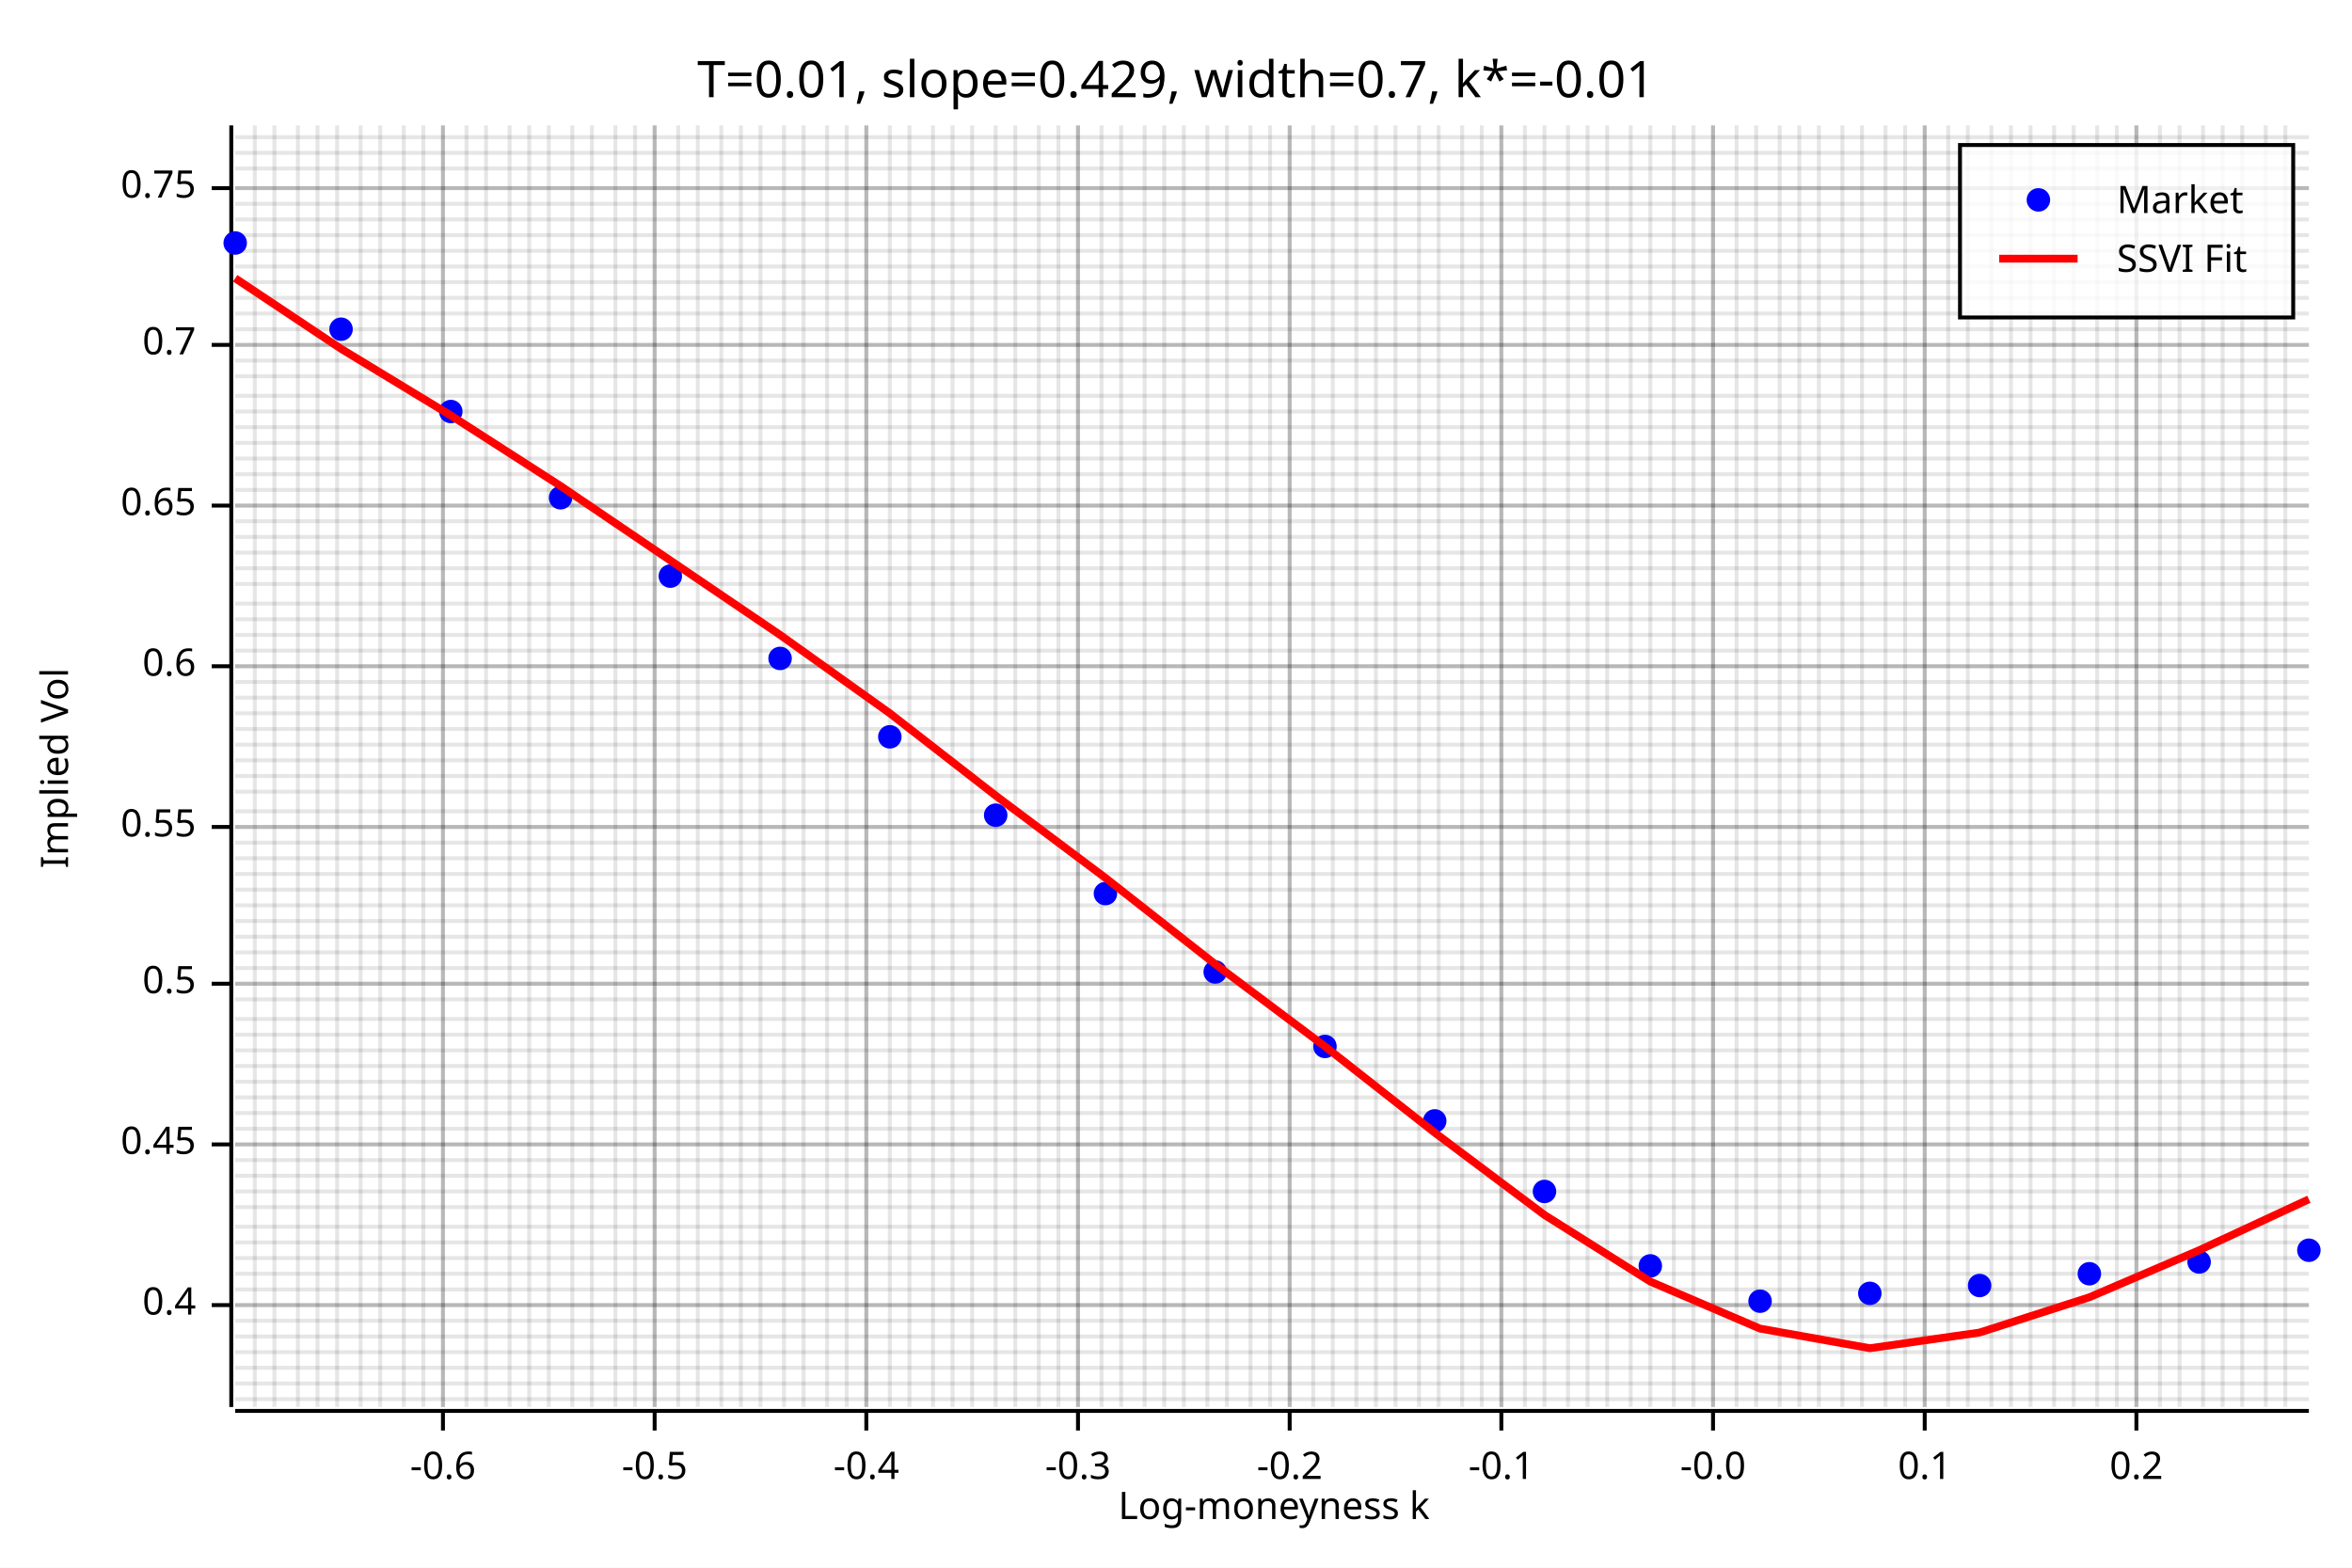
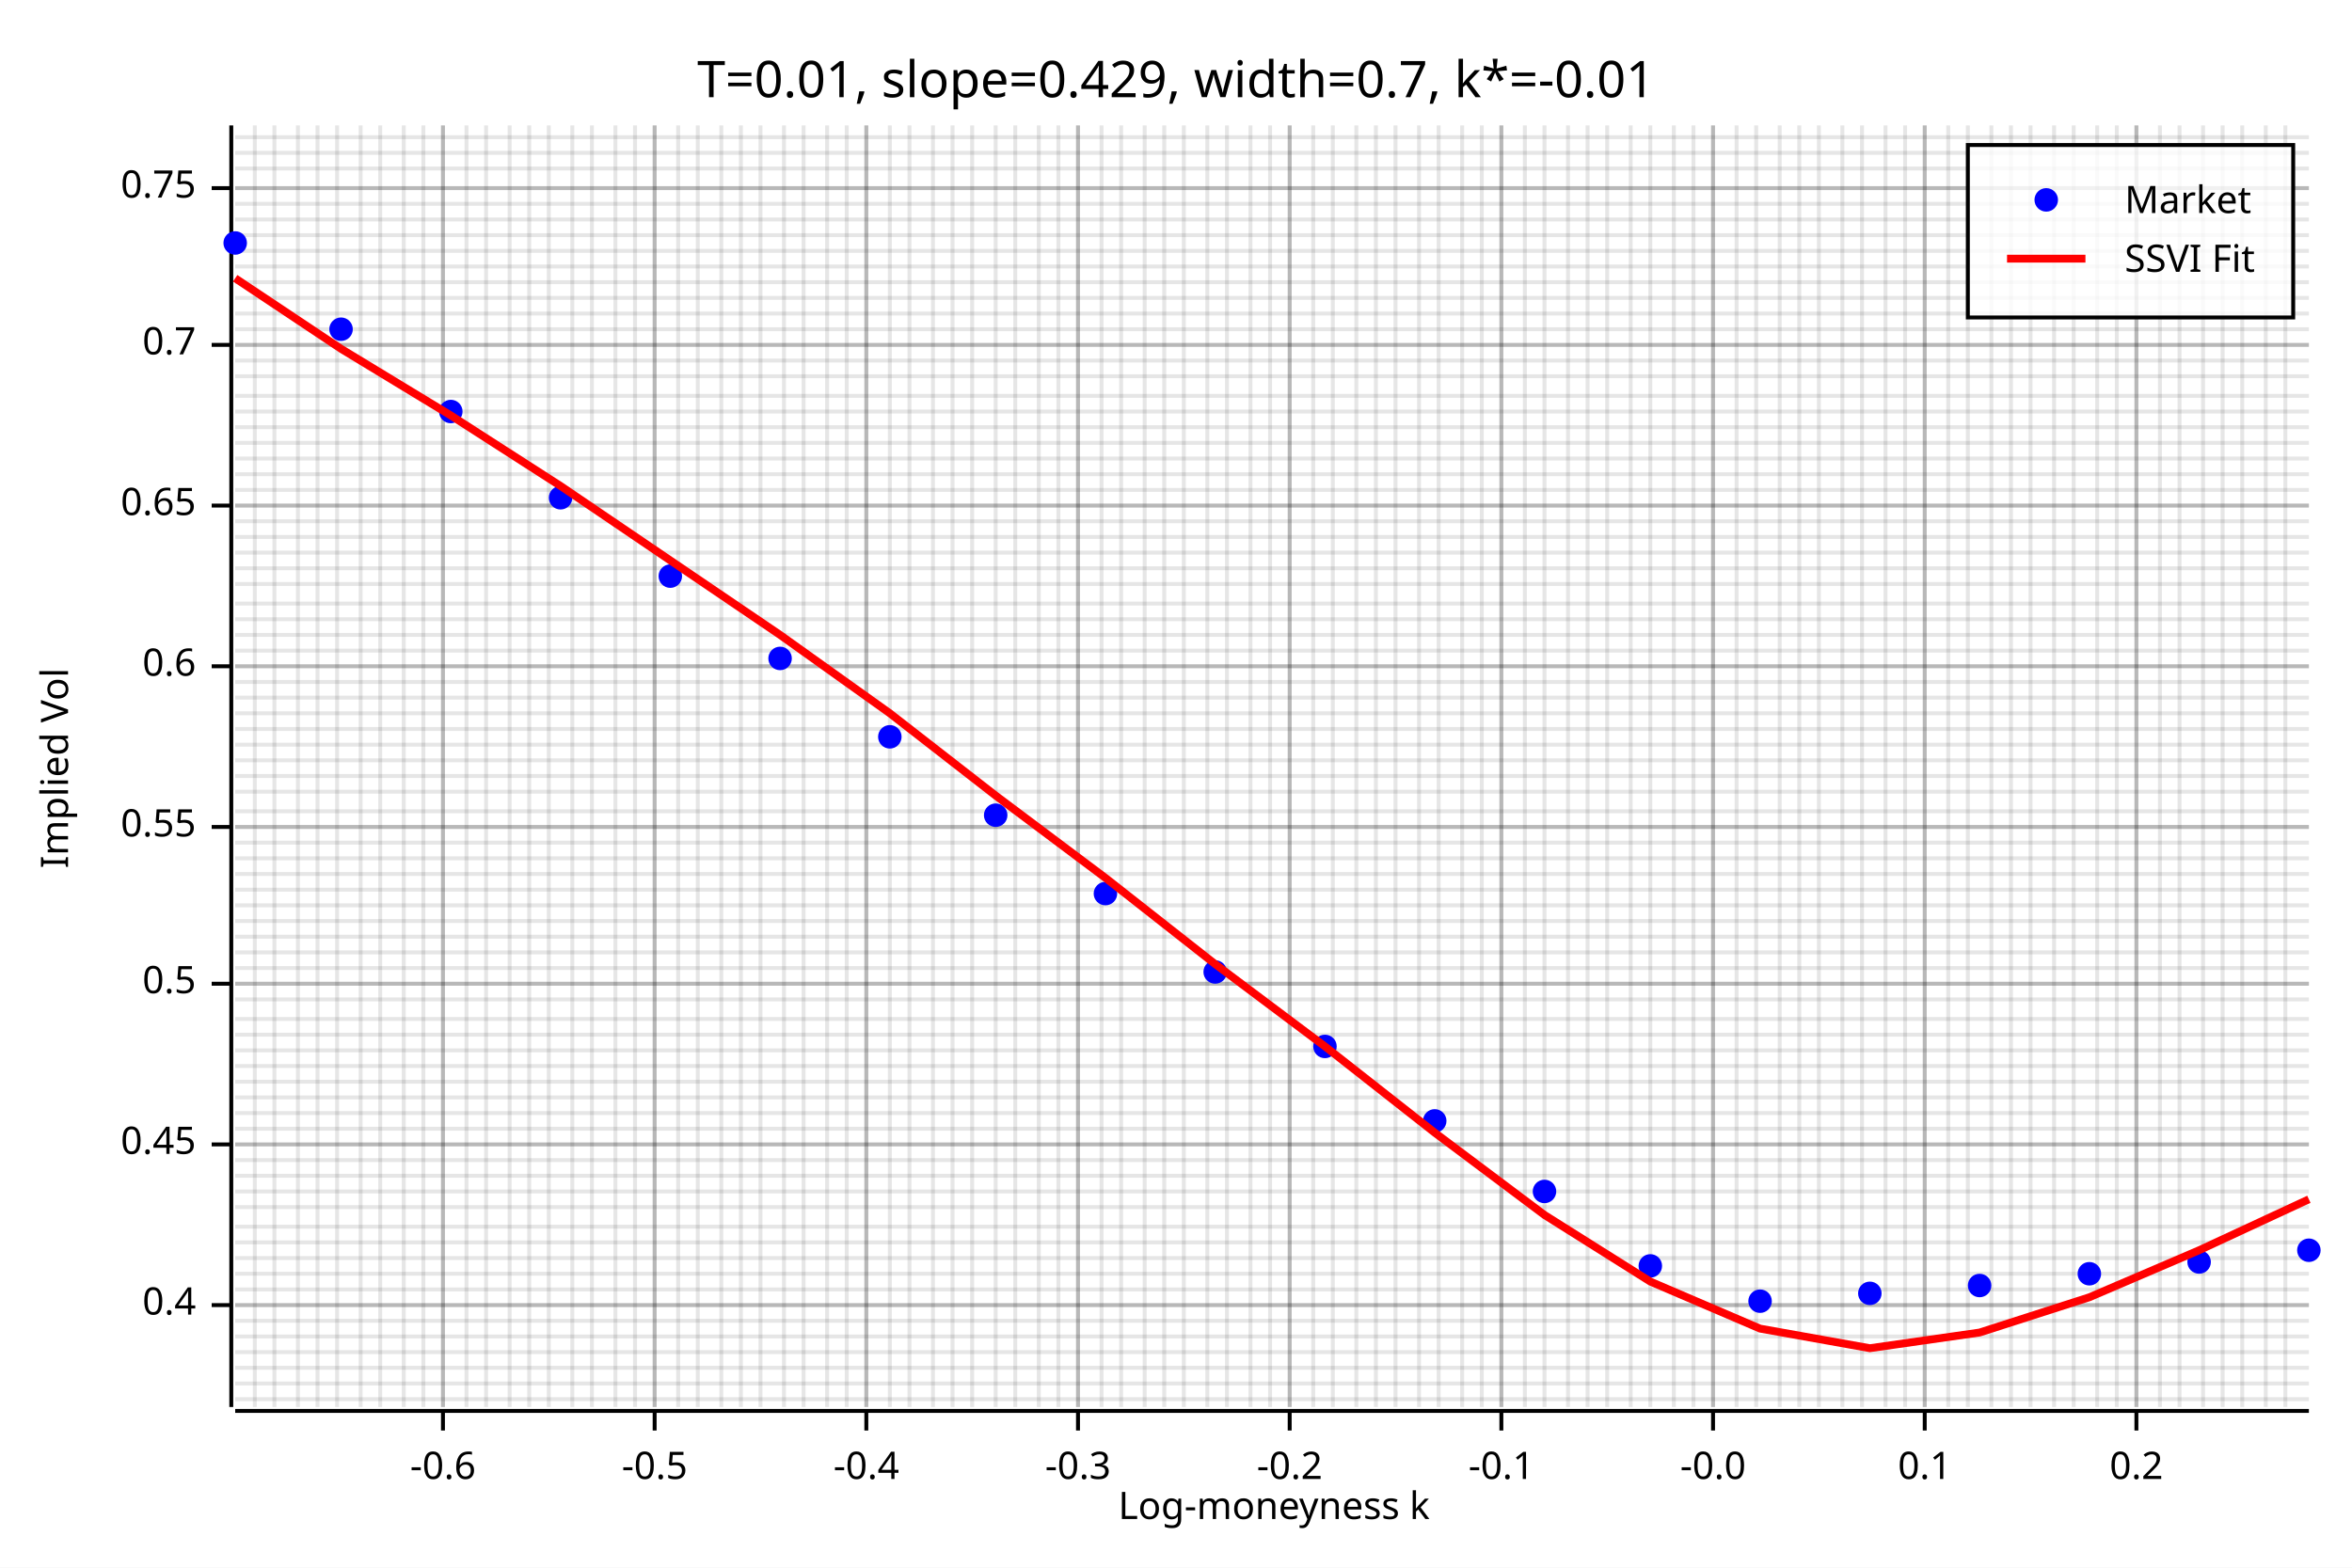
<svg xmlns="http://www.w3.org/2000/svg" width="600" height="400" viewBox="0 0 600 400">
  <rect x="0" y="0" width="600" height="400" opacity="1" fill="#FFFFFF" stroke="none" />
  <text x="300" y="15" dy="0.76em" text-anchor="middle" font-family="sans-serif" font-size="12.903" opacity="1" fill="#000000">
T=0.01, slope=0.429, width=0.7, k*=-0.01
</text>
  <line opacity="0.1" stroke="#000000" stroke-width="1" x1="65" y1="359" x2="65" y2="32" />
  <line opacity="0.1" stroke="#000000" stroke-width="1" x1="70" y1="359" x2="70" y2="32" />
  <line opacity="0.1" stroke="#000000" stroke-width="1" x1="76" y1="359" x2="76" y2="32" />
  <line opacity="0.1" stroke="#000000" stroke-width="1" x1="81" y1="359" x2="81" y2="32" />
  <line opacity="0.1" stroke="#000000" stroke-width="1" x1="86" y1="359" x2="86" y2="32" />
  <line opacity="0.1" stroke="#000000" stroke-width="1" x1="92" y1="359" x2="92" y2="32" />
  <line opacity="0.1" stroke="#000000" stroke-width="1" x1="97" y1="359" x2="97" y2="32" />
  <line opacity="0.1" stroke="#000000" stroke-width="1" x1="103" y1="359" x2="103" y2="32" />
  <line opacity="0.1" stroke="#000000" stroke-width="1" x1="108" y1="359" x2="108" y2="32" />
  <line opacity="0.1" stroke="#000000" stroke-width="1" x1="113" y1="359" x2="113" y2="32" />
  <line opacity="0.1" stroke="#000000" stroke-width="1" x1="119" y1="359" x2="119" y2="32" />
  <line opacity="0.1" stroke="#000000" stroke-width="1" x1="124" y1="359" x2="124" y2="32" />
  <line opacity="0.1" stroke="#000000" stroke-width="1" x1="130" y1="359" x2="130" y2="32" />
  <line opacity="0.1" stroke="#000000" stroke-width="1" x1="135" y1="359" x2="135" y2="32" />
  <line opacity="0.1" stroke="#000000" stroke-width="1" x1="140" y1="359" x2="140" y2="32" />
  <line opacity="0.1" stroke="#000000" stroke-width="1" x1="146" y1="359" x2="146" y2="32" />
  <line opacity="0.1" stroke="#000000" stroke-width="1" x1="151" y1="359" x2="151" y2="32" />
  <line opacity="0.1" stroke="#000000" stroke-width="1" x1="157" y1="359" x2="157" y2="32" />
  <line opacity="0.1" stroke="#000000" stroke-width="1" x1="162" y1="359" x2="162" y2="32" />
  <line opacity="0.1" stroke="#000000" stroke-width="1" x1="167" y1="359" x2="167" y2="32" />
  <line opacity="0.1" stroke="#000000" stroke-width="1" x1="173" y1="359" x2="173" y2="32" />
  <line opacity="0.1" stroke="#000000" stroke-width="1" x1="178" y1="359" x2="178" y2="32" />
  <line opacity="0.1" stroke="#000000" stroke-width="1" x1="184" y1="359" x2="184" y2="32" />
  <line opacity="0.1" stroke="#000000" stroke-width="1" x1="189" y1="359" x2="189" y2="32" />
  <line opacity="0.1" stroke="#000000" stroke-width="1" x1="194" y1="359" x2="194" y2="32" />
  <line opacity="0.1" stroke="#000000" stroke-width="1" x1="200" y1="359" x2="200" y2="32" />
  <line opacity="0.1" stroke="#000000" stroke-width="1" x1="205" y1="359" x2="205" y2="32" />
  <line opacity="0.1" stroke="#000000" stroke-width="1" x1="211" y1="359" x2="211" y2="32" />
  <line opacity="0.1" stroke="#000000" stroke-width="1" x1="216" y1="359" x2="216" y2="32" />
  <line opacity="0.1" stroke="#000000" stroke-width="1" x1="221" y1="359" x2="221" y2="32" />
  <line opacity="0.1" stroke="#000000" stroke-width="1" x1="227" y1="359" x2="227" y2="32" />
  <line opacity="0.1" stroke="#000000" stroke-width="1" x1="232" y1="359" x2="232" y2="32" />
  <line opacity="0.1" stroke="#000000" stroke-width="1" x1="238" y1="359" x2="238" y2="32" />
  <line opacity="0.1" stroke="#000000" stroke-width="1" x1="243" y1="359" x2="243" y2="32" />
  <line opacity="0.1" stroke="#000000" stroke-width="1" x1="248" y1="359" x2="248" y2="32" />
  <line opacity="0.1" stroke="#000000" stroke-width="1" x1="254" y1="359" x2="254" y2="32" />
  <line opacity="0.1" stroke="#000000" stroke-width="1" x1="259" y1="359" x2="259" y2="32" />
  <line opacity="0.1" stroke="#000000" stroke-width="1" x1="265" y1="359" x2="265" y2="32" />
  <line opacity="0.1" stroke="#000000" stroke-width="1" x1="270" y1="359" x2="270" y2="32" />
  <line opacity="0.1" stroke="#000000" stroke-width="1" x1="275" y1="359" x2="275" y2="32" />
  <line opacity="0.1" stroke="#000000" stroke-width="1" x1="281" y1="359" x2="281" y2="32" />
  <line opacity="0.1" stroke="#000000" stroke-width="1" x1="286" y1="359" x2="286" y2="32" />
  <line opacity="0.1" stroke="#000000" stroke-width="1" x1="292" y1="359" x2="292" y2="32" />
  <line opacity="0.1" stroke="#000000" stroke-width="1" x1="297" y1="359" x2="297" y2="32" />
  <line opacity="0.1" stroke="#000000" stroke-width="1" x1="302" y1="359" x2="302" y2="32" />
  <line opacity="0.1" stroke="#000000" stroke-width="1" x1="308" y1="359" x2="308" y2="32" />
  <line opacity="0.1" stroke="#000000" stroke-width="1" x1="313" y1="359" x2="313" y2="32" />
  <line opacity="0.1" stroke="#000000" stroke-width="1" x1="319" y1="359" x2="319" y2="32" />
  <line opacity="0.1" stroke="#000000" stroke-width="1" x1="324" y1="359" x2="324" y2="32" />
  <line opacity="0.1" stroke="#000000" stroke-width="1" x1="329" y1="359" x2="329" y2="32" />
  <line opacity="0.1" stroke="#000000" stroke-width="1" x1="335" y1="359" x2="335" y2="32" />
  <line opacity="0.1" stroke="#000000" stroke-width="1" x1="340" y1="359" x2="340" y2="32" />
  <line opacity="0.1" stroke="#000000" stroke-width="1" x1="346" y1="359" x2="346" y2="32" />
  <line opacity="0.1" stroke="#000000" stroke-width="1" x1="351" y1="359" x2="351" y2="32" />
  <line opacity="0.1" stroke="#000000" stroke-width="1" x1="356" y1="359" x2="356" y2="32" />
  <line opacity="0.1" stroke="#000000" stroke-width="1" x1="362" y1="359" x2="362" y2="32" />
  <line opacity="0.1" stroke="#000000" stroke-width="1" x1="367" y1="359" x2="367" y2="32" />
  <line opacity="0.1" stroke="#000000" stroke-width="1" x1="373" y1="359" x2="373" y2="32" />
  <line opacity="0.1" stroke="#000000" stroke-width="1" x1="378" y1="359" x2="378" y2="32" />
  <line opacity="0.1" stroke="#000000" stroke-width="1" x1="383" y1="359" x2="383" y2="32" />
  <line opacity="0.1" stroke="#000000" stroke-width="1" x1="389" y1="359" x2="389" y2="32" />
  <line opacity="0.1" stroke="#000000" stroke-width="1" x1="394" y1="359" x2="394" y2="32" />
  <line opacity="0.1" stroke="#000000" stroke-width="1" x1="400" y1="359" x2="400" y2="32" />
  <line opacity="0.1" stroke="#000000" stroke-width="1" x1="405" y1="359" x2="405" y2="32" />
  <line opacity="0.1" stroke="#000000" stroke-width="1" x1="410" y1="359" x2="410" y2="32" />
  <line opacity="0.1" stroke="#000000" stroke-width="1" x1="416" y1="359" x2="416" y2="32" />
  <line opacity="0.1" stroke="#000000" stroke-width="1" x1="421" y1="359" x2="421" y2="32" />
  <line opacity="0.1" stroke="#000000" stroke-width="1" x1="427" y1="359" x2="427" y2="32" />
  <line opacity="0.1" stroke="#000000" stroke-width="1" x1="432" y1="359" x2="432" y2="32" />
  <line opacity="0.1" stroke="#000000" stroke-width="1" x1="437" y1="359" x2="437" y2="32" />
  <line opacity="0.1" stroke="#000000" stroke-width="1" x1="443" y1="359" x2="443" y2="32" />
  <line opacity="0.1" stroke="#000000" stroke-width="1" x1="448" y1="359" x2="448" y2="32" />
  <line opacity="0.1" stroke="#000000" stroke-width="1" x1="454" y1="359" x2="454" y2="32" />
  <line opacity="0.1" stroke="#000000" stroke-width="1" x1="459" y1="359" x2="459" y2="32" />
  <line opacity="0.1" stroke="#000000" stroke-width="1" x1="464" y1="359" x2="464" y2="32" />
  <line opacity="0.1" stroke="#000000" stroke-width="1" x1="470" y1="359" x2="470" y2="32" />
  <line opacity="0.1" stroke="#000000" stroke-width="1" x1="475" y1="359" x2="475" y2="32" />
  <line opacity="0.1" stroke="#000000" stroke-width="1" x1="481" y1="359" x2="481" y2="32" />
  <line opacity="0.1" stroke="#000000" stroke-width="1" x1="486" y1="359" x2="486" y2="32" />
  <line opacity="0.1" stroke="#000000" stroke-width="1" x1="491" y1="359" x2="491" y2="32" />
  <line opacity="0.1" stroke="#000000" stroke-width="1" x1="497" y1="359" x2="497" y2="32" />
  <line opacity="0.1" stroke="#000000" stroke-width="1" x1="502" y1="359" x2="502" y2="32" />
  <line opacity="0.1" stroke="#000000" stroke-width="1" x1="508" y1="359" x2="508" y2="32" />
  <line opacity="0.1" stroke="#000000" stroke-width="1" x1="513" y1="359" x2="513" y2="32" />
  <line opacity="0.1" stroke="#000000" stroke-width="1" x1="518" y1="359" x2="518" y2="32" />
  <line opacity="0.1" stroke="#000000" stroke-width="1" x1="524" y1="359" x2="524" y2="32" />
  <line opacity="0.1" stroke="#000000" stroke-width="1" x1="529" y1="359" x2="529" y2="32" />
  <line opacity="0.1" stroke="#000000" stroke-width="1" x1="535" y1="359" x2="535" y2="32" />
  <line opacity="0.1" stroke="#000000" stroke-width="1" x1="540" y1="359" x2="540" y2="32" />
  <line opacity="0.1" stroke="#000000" stroke-width="1" x1="545" y1="359" x2="545" y2="32" />
  <line opacity="0.1" stroke="#000000" stroke-width="1" x1="551" y1="359" x2="551" y2="32" />
  <line opacity="0.1" stroke="#000000" stroke-width="1" x1="556" y1="359" x2="556" y2="32" />
  <line opacity="0.1" stroke="#000000" stroke-width="1" x1="562" y1="359" x2="562" y2="32" />
  <line opacity="0.1" stroke="#000000" stroke-width="1" x1="567" y1="359" x2="567" y2="32" />
  <line opacity="0.1" stroke="#000000" stroke-width="1" x1="572" y1="359" x2="572" y2="32" />
  <line opacity="0.1" stroke="#000000" stroke-width="1" x1="578" y1="359" x2="578" y2="32" />
  <line opacity="0.1" stroke="#000000" stroke-width="1" x1="583" y1="359" x2="583" y2="32" />
  <line opacity="0.1" stroke="#000000" stroke-width="1" x1="60" y1="357" x2="589" y2="357" />
  <line opacity="0.1" stroke="#000000" stroke-width="1" x1="60" y1="353" x2="589" y2="353" />
  <line opacity="0.1" stroke="#000000" stroke-width="1" x1="60" y1="349" x2="589" y2="349" />
  <line opacity="0.1" stroke="#000000" stroke-width="1" x1="60" y1="345" x2="589" y2="345" />
  <line opacity="0.1" stroke="#000000" stroke-width="1" x1="60" y1="341" x2="589" y2="341" />
  <line opacity="0.1" stroke="#000000" stroke-width="1" x1="60" y1="337" x2="589" y2="337" />
  <line opacity="0.1" stroke="#000000" stroke-width="1" x1="60" y1="333" x2="589" y2="333" />
  <line opacity="0.1" stroke="#000000" stroke-width="1" x1="60" y1="329" x2="589" y2="329" />
  <line opacity="0.1" stroke="#000000" stroke-width="1" x1="60" y1="325" x2="589" y2="325" />
  <line opacity="0.1" stroke="#000000" stroke-width="1" x1="60" y1="321" x2="589" y2="321" />
  <line opacity="0.1" stroke="#000000" stroke-width="1" x1="60" y1="317" x2="589" y2="317" />
  <line opacity="0.1" stroke="#000000" stroke-width="1" x1="60" y1="313" x2="589" y2="313" />
  <line opacity="0.1" stroke="#000000" stroke-width="1" x1="60" y1="308" x2="589" y2="308" />
  <line opacity="0.1" stroke="#000000" stroke-width="1" x1="60" y1="304" x2="589" y2="304" />
  <line opacity="0.1" stroke="#000000" stroke-width="1" x1="60" y1="300" x2="589" y2="300" />
  <line opacity="0.1" stroke="#000000" stroke-width="1" x1="60" y1="296" x2="589" y2="296" />
  <line opacity="0.1" stroke="#000000" stroke-width="1" x1="60" y1="292" x2="589" y2="292" />
  <line opacity="0.1" stroke="#000000" stroke-width="1" x1="60" y1="288" x2="589" y2="288" />
  <line opacity="0.1" stroke="#000000" stroke-width="1" x1="60" y1="284" x2="589" y2="284" />
  <line opacity="0.1" stroke="#000000" stroke-width="1" x1="60" y1="280" x2="589" y2="280" />
  <line opacity="0.1" stroke="#000000" stroke-width="1" x1="60" y1="276" x2="589" y2="276" />
  <line opacity="0.1" stroke="#000000" stroke-width="1" x1="60" y1="272" x2="589" y2="272" />
  <line opacity="0.1" stroke="#000000" stroke-width="1" x1="60" y1="268" x2="589" y2="268" />
  <line opacity="0.1" stroke="#000000" stroke-width="1" x1="60" y1="264" x2="589" y2="264" />
  <line opacity="0.1" stroke="#000000" stroke-width="1" x1="60" y1="260" x2="589" y2="260" />
  <line opacity="0.1" stroke="#000000" stroke-width="1" x1="60" y1="255" x2="589" y2="255" />
  <line opacity="0.1" stroke="#000000" stroke-width="1" x1="60" y1="251" x2="589" y2="251" />
  <line opacity="0.1" stroke="#000000" stroke-width="1" x1="60" y1="247" x2="589" y2="247" />
  <line opacity="0.1" stroke="#000000" stroke-width="1" x1="60" y1="243" x2="589" y2="243" />
  <line opacity="0.1" stroke="#000000" stroke-width="1" x1="60" y1="239" x2="589" y2="239" />
  <line opacity="0.1" stroke="#000000" stroke-width="1" x1="60" y1="235" x2="589" y2="235" />
  <line opacity="0.1" stroke="#000000" stroke-width="1" x1="60" y1="231" x2="589" y2="231" />
  <line opacity="0.1" stroke="#000000" stroke-width="1" x1="60" y1="227" x2="589" y2="227" />
  <line opacity="0.1" stroke="#000000" stroke-width="1" x1="60" y1="223" x2="589" y2="223" />
  <line opacity="0.1" stroke="#000000" stroke-width="1" x1="60" y1="219" x2="589" y2="219" />
  <line opacity="0.1" stroke="#000000" stroke-width="1" x1="60" y1="215" x2="589" y2="215" />
  <line opacity="0.1" stroke="#000000" stroke-width="1" x1="60" y1="211" x2="589" y2="211" />
  <line opacity="0.1" stroke="#000000" stroke-width="1" x1="60" y1="207" x2="589" y2="207" />
  <line opacity="0.1" stroke="#000000" stroke-width="1" x1="60" y1="202" x2="589" y2="202" />
  <line opacity="0.1" stroke="#000000" stroke-width="1" x1="60" y1="198" x2="589" y2="198" />
  <line opacity="0.1" stroke="#000000" stroke-width="1" x1="60" y1="194" x2="589" y2="194" />
  <line opacity="0.1" stroke="#000000" stroke-width="1" x1="60" y1="190" x2="589" y2="190" />
  <line opacity="0.1" stroke="#000000" stroke-width="1" x1="60" y1="186" x2="589" y2="186" />
  <line opacity="0.1" stroke="#000000" stroke-width="1" x1="60" y1="182" x2="589" y2="182" />
  <line opacity="0.1" stroke="#000000" stroke-width="1" x1="60" y1="178" x2="589" y2="178" />
  <line opacity="0.1" stroke="#000000" stroke-width="1" x1="60" y1="174" x2="589" y2="174" />
  <line opacity="0.1" stroke="#000000" stroke-width="1" x1="60" y1="170" x2="589" y2="170" />
  <line opacity="0.1" stroke="#000000" stroke-width="1" x1="60" y1="166" x2="589" y2="166" />
  <line opacity="0.1" stroke="#000000" stroke-width="1" x1="60" y1="162" x2="589" y2="162" />
  <line opacity="0.1" stroke="#000000" stroke-width="1" x1="60" y1="158" x2="589" y2="158" />
  <line opacity="0.1" stroke="#000000" stroke-width="1" x1="60" y1="154" x2="589" y2="154" />
  <line opacity="0.1" stroke="#000000" stroke-width="1" x1="60" y1="149" x2="589" y2="149" />
  <line opacity="0.1" stroke="#000000" stroke-width="1" x1="60" y1="145" x2="589" y2="145" />
  <line opacity="0.1" stroke="#000000" stroke-width="1" x1="60" y1="141" x2="589" y2="141" />
  <line opacity="0.1" stroke="#000000" stroke-width="1" x1="60" y1="137" x2="589" y2="137" />
  <line opacity="0.1" stroke="#000000" stroke-width="1" x1="60" y1="133" x2="589" y2="133" />
  <line opacity="0.1" stroke="#000000" stroke-width="1" x1="60" y1="129" x2="589" y2="129" />
  <line opacity="0.1" stroke="#000000" stroke-width="1" x1="60" y1="125" x2="589" y2="125" />
  <line opacity="0.1" stroke="#000000" stroke-width="1" x1="60" y1="121" x2="589" y2="121" />
  <line opacity="0.1" stroke="#000000" stroke-width="1" x1="60" y1="117" x2="589" y2="117" />
  <line opacity="0.1" stroke="#000000" stroke-width="1" x1="60" y1="113" x2="589" y2="113" />
  <line opacity="0.1" stroke="#000000" stroke-width="1" x1="60" y1="109" x2="589" y2="109" />
  <line opacity="0.1" stroke="#000000" stroke-width="1" x1="60" y1="105" x2="589" y2="105" />
  <line opacity="0.1" stroke="#000000" stroke-width="1" x1="60" y1="101" x2="589" y2="101" />
  <line opacity="0.1" stroke="#000000" stroke-width="1" x1="60" y1="96" x2="589" y2="96" />
  <line opacity="0.1" stroke="#000000" stroke-width="1" x1="60" y1="92" x2="589" y2="92" />
  <line opacity="0.1" stroke="#000000" stroke-width="1" x1="60" y1="88" x2="589" y2="88" />
  <line opacity="0.1" stroke="#000000" stroke-width="1" x1="60" y1="84" x2="589" y2="84" />
  <line opacity="0.1" stroke="#000000" stroke-width="1" x1="60" y1="80" x2="589" y2="80" />
  <line opacity="0.1" stroke="#000000" stroke-width="1" x1="60" y1="76" x2="589" y2="76" />
  <line opacity="0.1" stroke="#000000" stroke-width="1" x1="60" y1="72" x2="589" y2="72" />
  <line opacity="0.1" stroke="#000000" stroke-width="1" x1="60" y1="68" x2="589" y2="68" />
  <line opacity="0.1" stroke="#000000" stroke-width="1" x1="60" y1="64" x2="589" y2="64" />
  <line opacity="0.1" stroke="#000000" stroke-width="1" x1="60" y1="60" x2="589" y2="60" />
  <line opacity="0.1" stroke="#000000" stroke-width="1" x1="60" y1="56" x2="589" y2="56" />
  <line opacity="0.1" stroke="#000000" stroke-width="1" x1="60" y1="52" x2="589" y2="52" />
  <line opacity="0.1" stroke="#000000" stroke-width="1" x1="60" y1="48" x2="589" y2="48" />
  <line opacity="0.1" stroke="#000000" stroke-width="1" x1="60" y1="43" x2="589" y2="43" />
  <line opacity="0.1" stroke="#000000" stroke-width="1" x1="60" y1="39" x2="589" y2="39" />
  <line opacity="0.1" stroke="#000000" stroke-width="1" x1="60" y1="35" x2="589" y2="35" />
  <text x="10" y="196" dy="0.76em" text-anchor="middle" font-family="sans-serif" font-size="9.677" opacity="1" fill="#000000" transform="rotate(270, 10, 196)">
Implied Vol
</text>
  <text x="325" y="390" dy="-0.5ex" text-anchor="middle" font-family="sans-serif" font-size="9.677" opacity="1" fill="#000000">
Log-moneyness k
</text>
  <line opacity="0.2" stroke="#000000" stroke-width="1" x1="113" y1="359" x2="113" y2="32" />
  <line opacity="0.2" stroke="#000000" stroke-width="1" x1="167" y1="359" x2="167" y2="32" />
  <line opacity="0.2" stroke="#000000" stroke-width="1" x1="221" y1="359" x2="221" y2="32" />
  <line opacity="0.2" stroke="#000000" stroke-width="1" x1="275" y1="359" x2="275" y2="32" />
  <line opacity="0.2" stroke="#000000" stroke-width="1" x1="329" y1="359" x2="329" y2="32" />
  <line opacity="0.2" stroke="#000000" stroke-width="1" x1="383" y1="359" x2="383" y2="32" />
  <line opacity="0.2" stroke="#000000" stroke-width="1" x1="437" y1="359" x2="437" y2="32" />
  <line opacity="0.2" stroke="#000000" stroke-width="1" x1="491" y1="359" x2="491" y2="32" />
  <line opacity="0.2" stroke="#000000" stroke-width="1" x1="545" y1="359" x2="545" y2="32" />
  <line opacity="0.2" stroke="#000000" stroke-width="1" x1="60" y1="333" x2="589" y2="333" />
  <line opacity="0.2" stroke="#000000" stroke-width="1" x1="60" y1="292" x2="589" y2="292" />
  <line opacity="0.2" stroke="#000000" stroke-width="1" x1="60" y1="251" x2="589" y2="251" />
  <line opacity="0.2" stroke="#000000" stroke-width="1" x1="60" y1="211" x2="589" y2="211" />
  <line opacity="0.2" stroke="#000000" stroke-width="1" x1="60" y1="170" x2="589" y2="170" />
  <line opacity="0.2" stroke="#000000" stroke-width="1" x1="60" y1="129" x2="589" y2="129" />
  <line opacity="0.2" stroke="#000000" stroke-width="1" x1="60" y1="88" x2="589" y2="88" />
  <line opacity="0.2" stroke="#000000" stroke-width="1" x1="60" y1="48" x2="589" y2="48" />
  <polyline fill="none" opacity="1" stroke="#000000" stroke-width="1" points="59,32 59,359 " />
  <text x="50" y="333" dy="0.5ex" text-anchor="end" font-family="sans-serif" font-size="9.677" opacity="1" fill="#000000">
0.4
</text>
  <polyline fill="none" opacity="1" stroke="#000000" stroke-width="1" points="54,333 59,333 " />
  <text x="50" y="292" dy="0.5ex" text-anchor="end" font-family="sans-serif" font-size="9.677" opacity="1" fill="#000000">
0.45
</text>
  <polyline fill="none" opacity="1" stroke="#000000" stroke-width="1" points="54,292 59,292 " />
  <text x="50" y="251" dy="0.5ex" text-anchor="end" font-family="sans-serif" font-size="9.677" opacity="1" fill="#000000">
0.5
</text>
  <polyline fill="none" opacity="1" stroke="#000000" stroke-width="1" points="54,251 59,251 " />
  <text x="50" y="211" dy="0.5ex" text-anchor="end" font-family="sans-serif" font-size="9.677" opacity="1" fill="#000000">
0.55
</text>
  <polyline fill="none" opacity="1" stroke="#000000" stroke-width="1" points="54,211 59,211 " />
  <text x="50" y="170" dy="0.5ex" text-anchor="end" font-family="sans-serif" font-size="9.677" opacity="1" fill="#000000">
0.6
</text>
  <polyline fill="none" opacity="1" stroke="#000000" stroke-width="1" points="54,170 59,170 " />
  <text x="50" y="129" dy="0.5ex" text-anchor="end" font-family="sans-serif" font-size="9.677" opacity="1" fill="#000000">
0.65
</text>
  <polyline fill="none" opacity="1" stroke="#000000" stroke-width="1" points="54,129 59,129 " />
  <text x="50" y="88" dy="0.5ex" text-anchor="end" font-family="sans-serif" font-size="9.677" opacity="1" fill="#000000">
0.7
</text>
  <polyline fill="none" opacity="1" stroke="#000000" stroke-width="1" points="54,88 59,88 " />
  <text x="50" y="48" dy="0.5ex" text-anchor="end" font-family="sans-serif" font-size="9.677" opacity="1" fill="#000000">
0.75
</text>
  <polyline fill="none" opacity="1" stroke="#000000" stroke-width="1" points="54,48 59,48 " />
  <polyline fill="none" opacity="1" stroke="#000000" stroke-width="1" points="60,360 589,360 " />
  <text x="113" y="370" dy="0.76em" text-anchor="middle" font-family="sans-serif" font-size="9.677" opacity="1" fill="#000000">
-0.6
</text>
  <polyline fill="none" opacity="1" stroke="#000000" stroke-width="1" points="113,360 113,365 " />
  <text x="167" y="370" dy="0.76em" text-anchor="middle" font-family="sans-serif" font-size="9.677" opacity="1" fill="#000000">
-0.5
</text>
  <polyline fill="none" opacity="1" stroke="#000000" stroke-width="1" points="167,360 167,365 " />
  <text x="221" y="370" dy="0.76em" text-anchor="middle" font-family="sans-serif" font-size="9.677" opacity="1" fill="#000000">
-0.4
</text>
  <polyline fill="none" opacity="1" stroke="#000000" stroke-width="1" points="221,360 221,365 " />
  <text x="275" y="370" dy="0.76em" text-anchor="middle" font-family="sans-serif" font-size="9.677" opacity="1" fill="#000000">
-0.3
</text>
  <polyline fill="none" opacity="1" stroke="#000000" stroke-width="1" points="275,360 275,365 " />
  <text x="329" y="370" dy="0.76em" text-anchor="middle" font-family="sans-serif" font-size="9.677" opacity="1" fill="#000000">
-0.2
</text>
  <polyline fill="none" opacity="1" stroke="#000000" stroke-width="1" points="329,360 329,365 " />
  <text x="383" y="370" dy="0.76em" text-anchor="middle" font-family="sans-serif" font-size="9.677" opacity="1" fill="#000000">
-0.1
</text>
  <polyline fill="none" opacity="1" stroke="#000000" stroke-width="1" points="383,360 383,365 " />
  <text x="437" y="370" dy="0.76em" text-anchor="middle" font-family="sans-serif" font-size="9.677" opacity="1" fill="#000000">
-0.0
</text>
  <polyline fill="none" opacity="1" stroke="#000000" stroke-width="1" points="437,360 437,365 " />
  <text x="491" y="370" dy="0.76em" text-anchor="middle" font-family="sans-serif" font-size="9.677" opacity="1" fill="#000000">
0.1
</text>
  <polyline fill="none" opacity="1" stroke="#000000" stroke-width="1" points="491,360 491,365 " />
  <text x="545" y="370" dy="0.76em" text-anchor="middle" font-family="sans-serif" font-size="9.677" opacity="1" fill="#000000">
0.2
</text>
  <polyline fill="none" opacity="1" stroke="#000000" stroke-width="1" points="545,360 545,365 " />
  <circle cx="60" cy="62" r="3" opacity="1" fill="#0000FF" stroke="none" stroke-width="1" />
  <circle cx="87" cy="84" r="3" opacity="1" fill="#0000FF" stroke="none" stroke-width="1" />
  <circle cx="115" cy="105" r="3" opacity="1" fill="#0000FF" stroke="none" stroke-width="1" />
  <circle cx="143" cy="127" r="3" opacity="1" fill="#0000FF" stroke="none" stroke-width="1" />
  <circle cx="171" cy="147" r="3" opacity="1" fill="#0000FF" stroke="none" stroke-width="1" />
  <circle cx="199" cy="168" r="3" opacity="1" fill="#0000FF" stroke="none" stroke-width="1" />
  <circle cx="227" cy="188" r="3" opacity="1" fill="#0000FF" stroke="none" stroke-width="1" />
  <circle cx="254" cy="208" r="3" opacity="1" fill="#0000FF" stroke="none" stroke-width="1" />
  <circle cx="282" cy="228" r="3" opacity="1" fill="#0000FF" stroke="none" stroke-width="1" />
  <circle cx="310" cy="248" r="3" opacity="1" fill="#0000FF" stroke="none" stroke-width="1" />
  <circle cx="338" cy="267" r="3" opacity="1" fill="#0000FF" stroke="none" stroke-width="1" />
  <circle cx="366" cy="286" r="3" opacity="1" fill="#0000FF" stroke="none" stroke-width="1" />
  <circle cx="394" cy="304" r="3" opacity="1" fill="#0000FF" stroke="none" stroke-width="1" />
  <circle cx="421" cy="323" r="3" opacity="1" fill="#0000FF" stroke="none" stroke-width="1" />
  <circle cx="449" cy="332" r="3" opacity="1" fill="#0000FF" stroke="none" stroke-width="1" />
  <circle cx="477" cy="330" r="3" opacity="1" fill="#0000FF" stroke="none" stroke-width="1" />
  <circle cx="505" cy="328" r="3" opacity="1" fill="#0000FF" stroke="none" stroke-width="1" />
  <circle cx="533" cy="325" r="3" opacity="1" fill="#0000FF" stroke="none" stroke-width="1" />
  <circle cx="561" cy="322" r="3" opacity="1" fill="#0000FF" stroke="none" stroke-width="1" />
  <circle cx="589" cy="319" r="3" opacity="1" fill="#0000FF" stroke="none" stroke-width="1" />
  <polyline fill="none" opacity="1" stroke="#FF0000" stroke-width="2" points="60,71 87,89 115,106 143,124 171,143 199,162 227,182 254,203 282,224 310,246 338,267 366,289 394,310 421,327 449,339 477,344 505,340 533,331 561,319 589,306 " />
-   <rect x="500" y="37" width="85" height="44" opacity="0.8" fill="#FFFFFF" stroke="none" />
-   <rect x="500" y="37" width="85" height="44" opacity="1" fill="none" stroke="#000000" />
-   <text x="540" y="47" dy="0.76em" text-anchor="start" font-family="sans-serif" font-size="9.677" opacity="1" fill="#000000">
+   <rect x="502" y="37" width="83" height="44" opacity="0.8" fill="#FFFFFF" stroke="none" />
+   <rect x="502" y="37" width="83" height="44" opacity="1" fill="none" stroke="#000000" />
+   <text x="542" y="47" dy="0.76em" text-anchor="start" font-family="sans-serif" font-size="9.677" opacity="1" fill="#000000">
Market
</text>
-   <text x="540" y="62" dy="0.76em" text-anchor="start" font-family="sans-serif" font-size="9.677" opacity="1" fill="#000000">
+   <text x="542" y="62" dy="0.76em" text-anchor="start" font-family="sans-serif" font-size="9.677" opacity="1" fill="#000000">
SSVI Fit
</text>
-   <circle cx="520" cy="51" r="3" opacity="1" fill="#0000FF" stroke="none" stroke-width="1" />
-   <polyline fill="none" opacity="1" stroke="#FF0000" stroke-width="2" points="510,66 530,66 " />
+   <circle cx="522" cy="51" r="3" opacity="1" fill="#0000FF" stroke="none" stroke-width="1" />
+   <polyline fill="none" opacity="1" stroke="#FF0000" stroke-width="2" points="512,66 532,66 " />
</svg>
